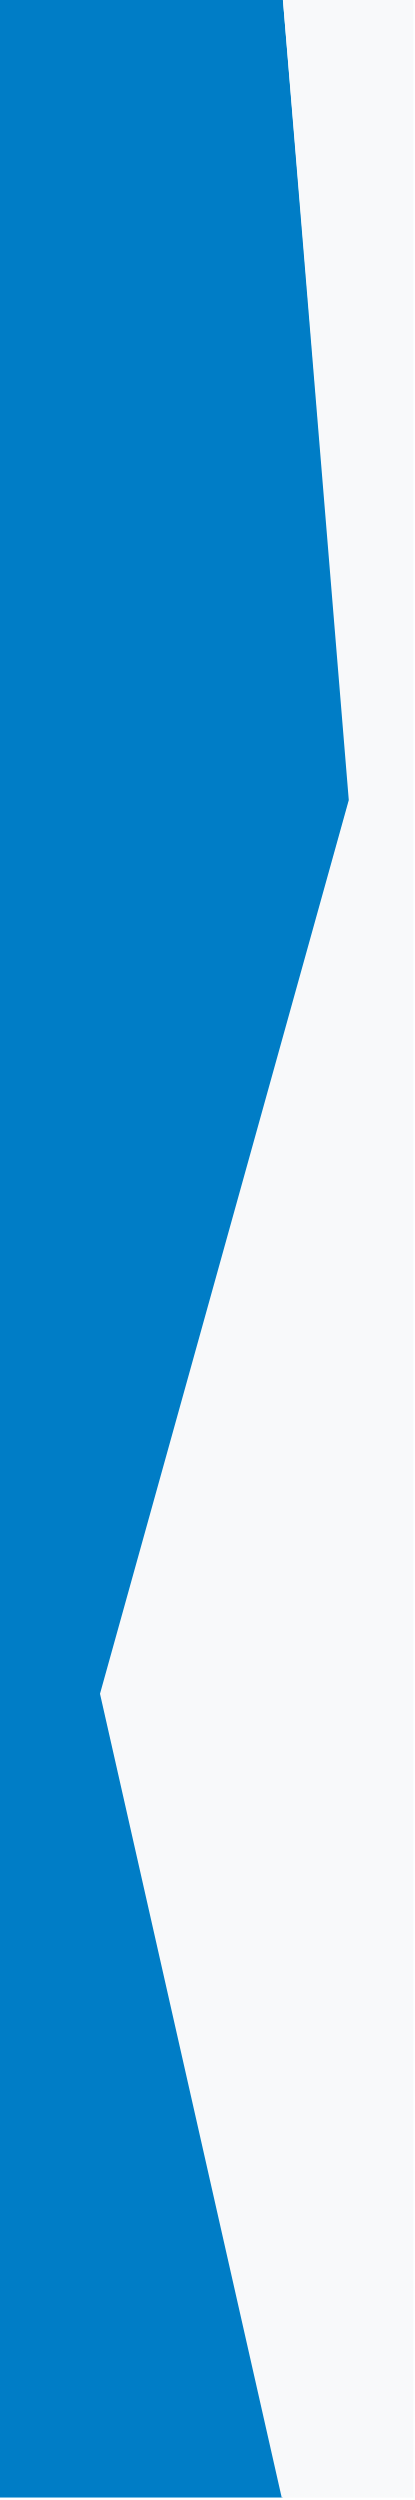
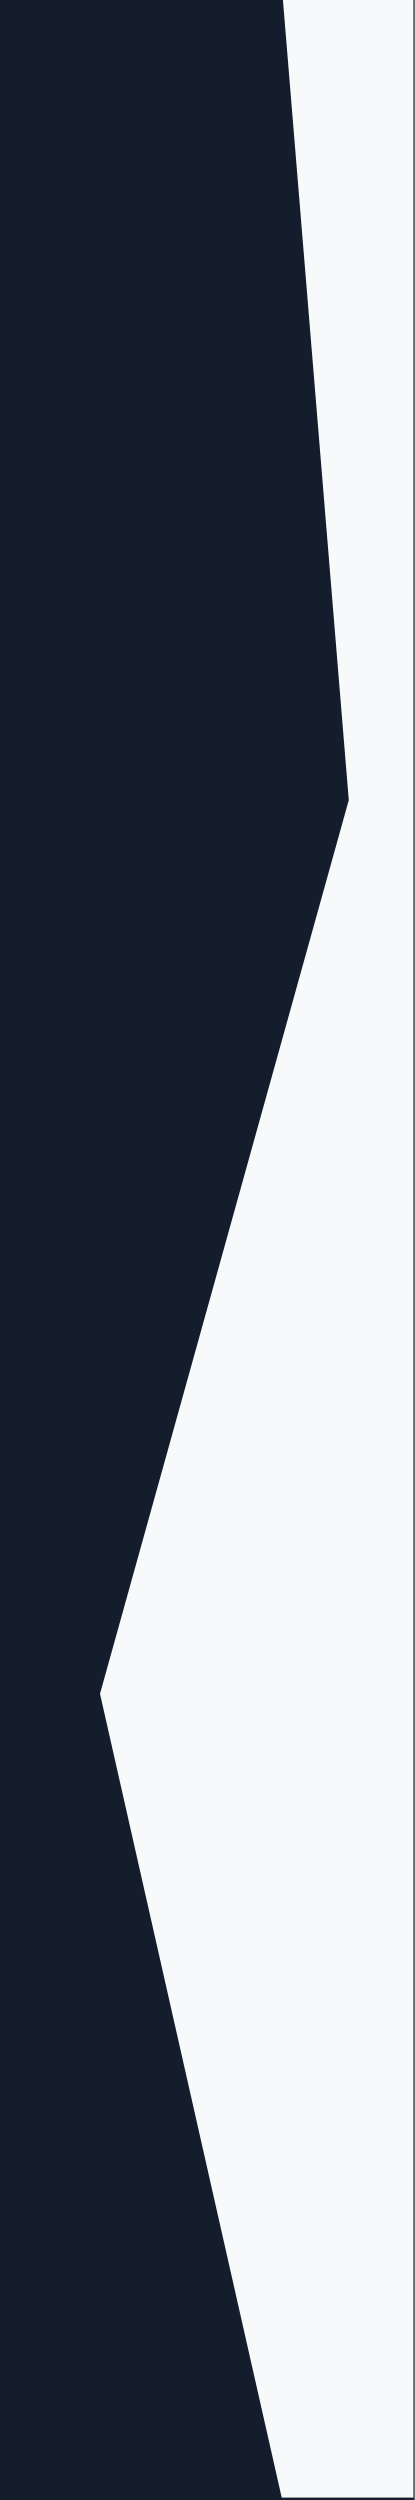
<svg xmlns="http://www.w3.org/2000/svg" width="170" height="1025" viewBox="0 0 170 1025" fill="none">
-   <path d="M0 0H116L143.5 327.249L41.5 695.279L116 1024H0V0Z" fill="#007DC6" />
+   <rect width="170" height="1025" fill="#141d2b" />
+   <path d="M0 0H116L143.5 327.249L41.5 695.279L116 1024H0V0Z" fill="#141d2b" />
  <path d="M116 0.005H169.5V1024.01H115.5L41 694.445L143 328.045L116 0.005Z" fill="#F8F9FA" />
</svg>
